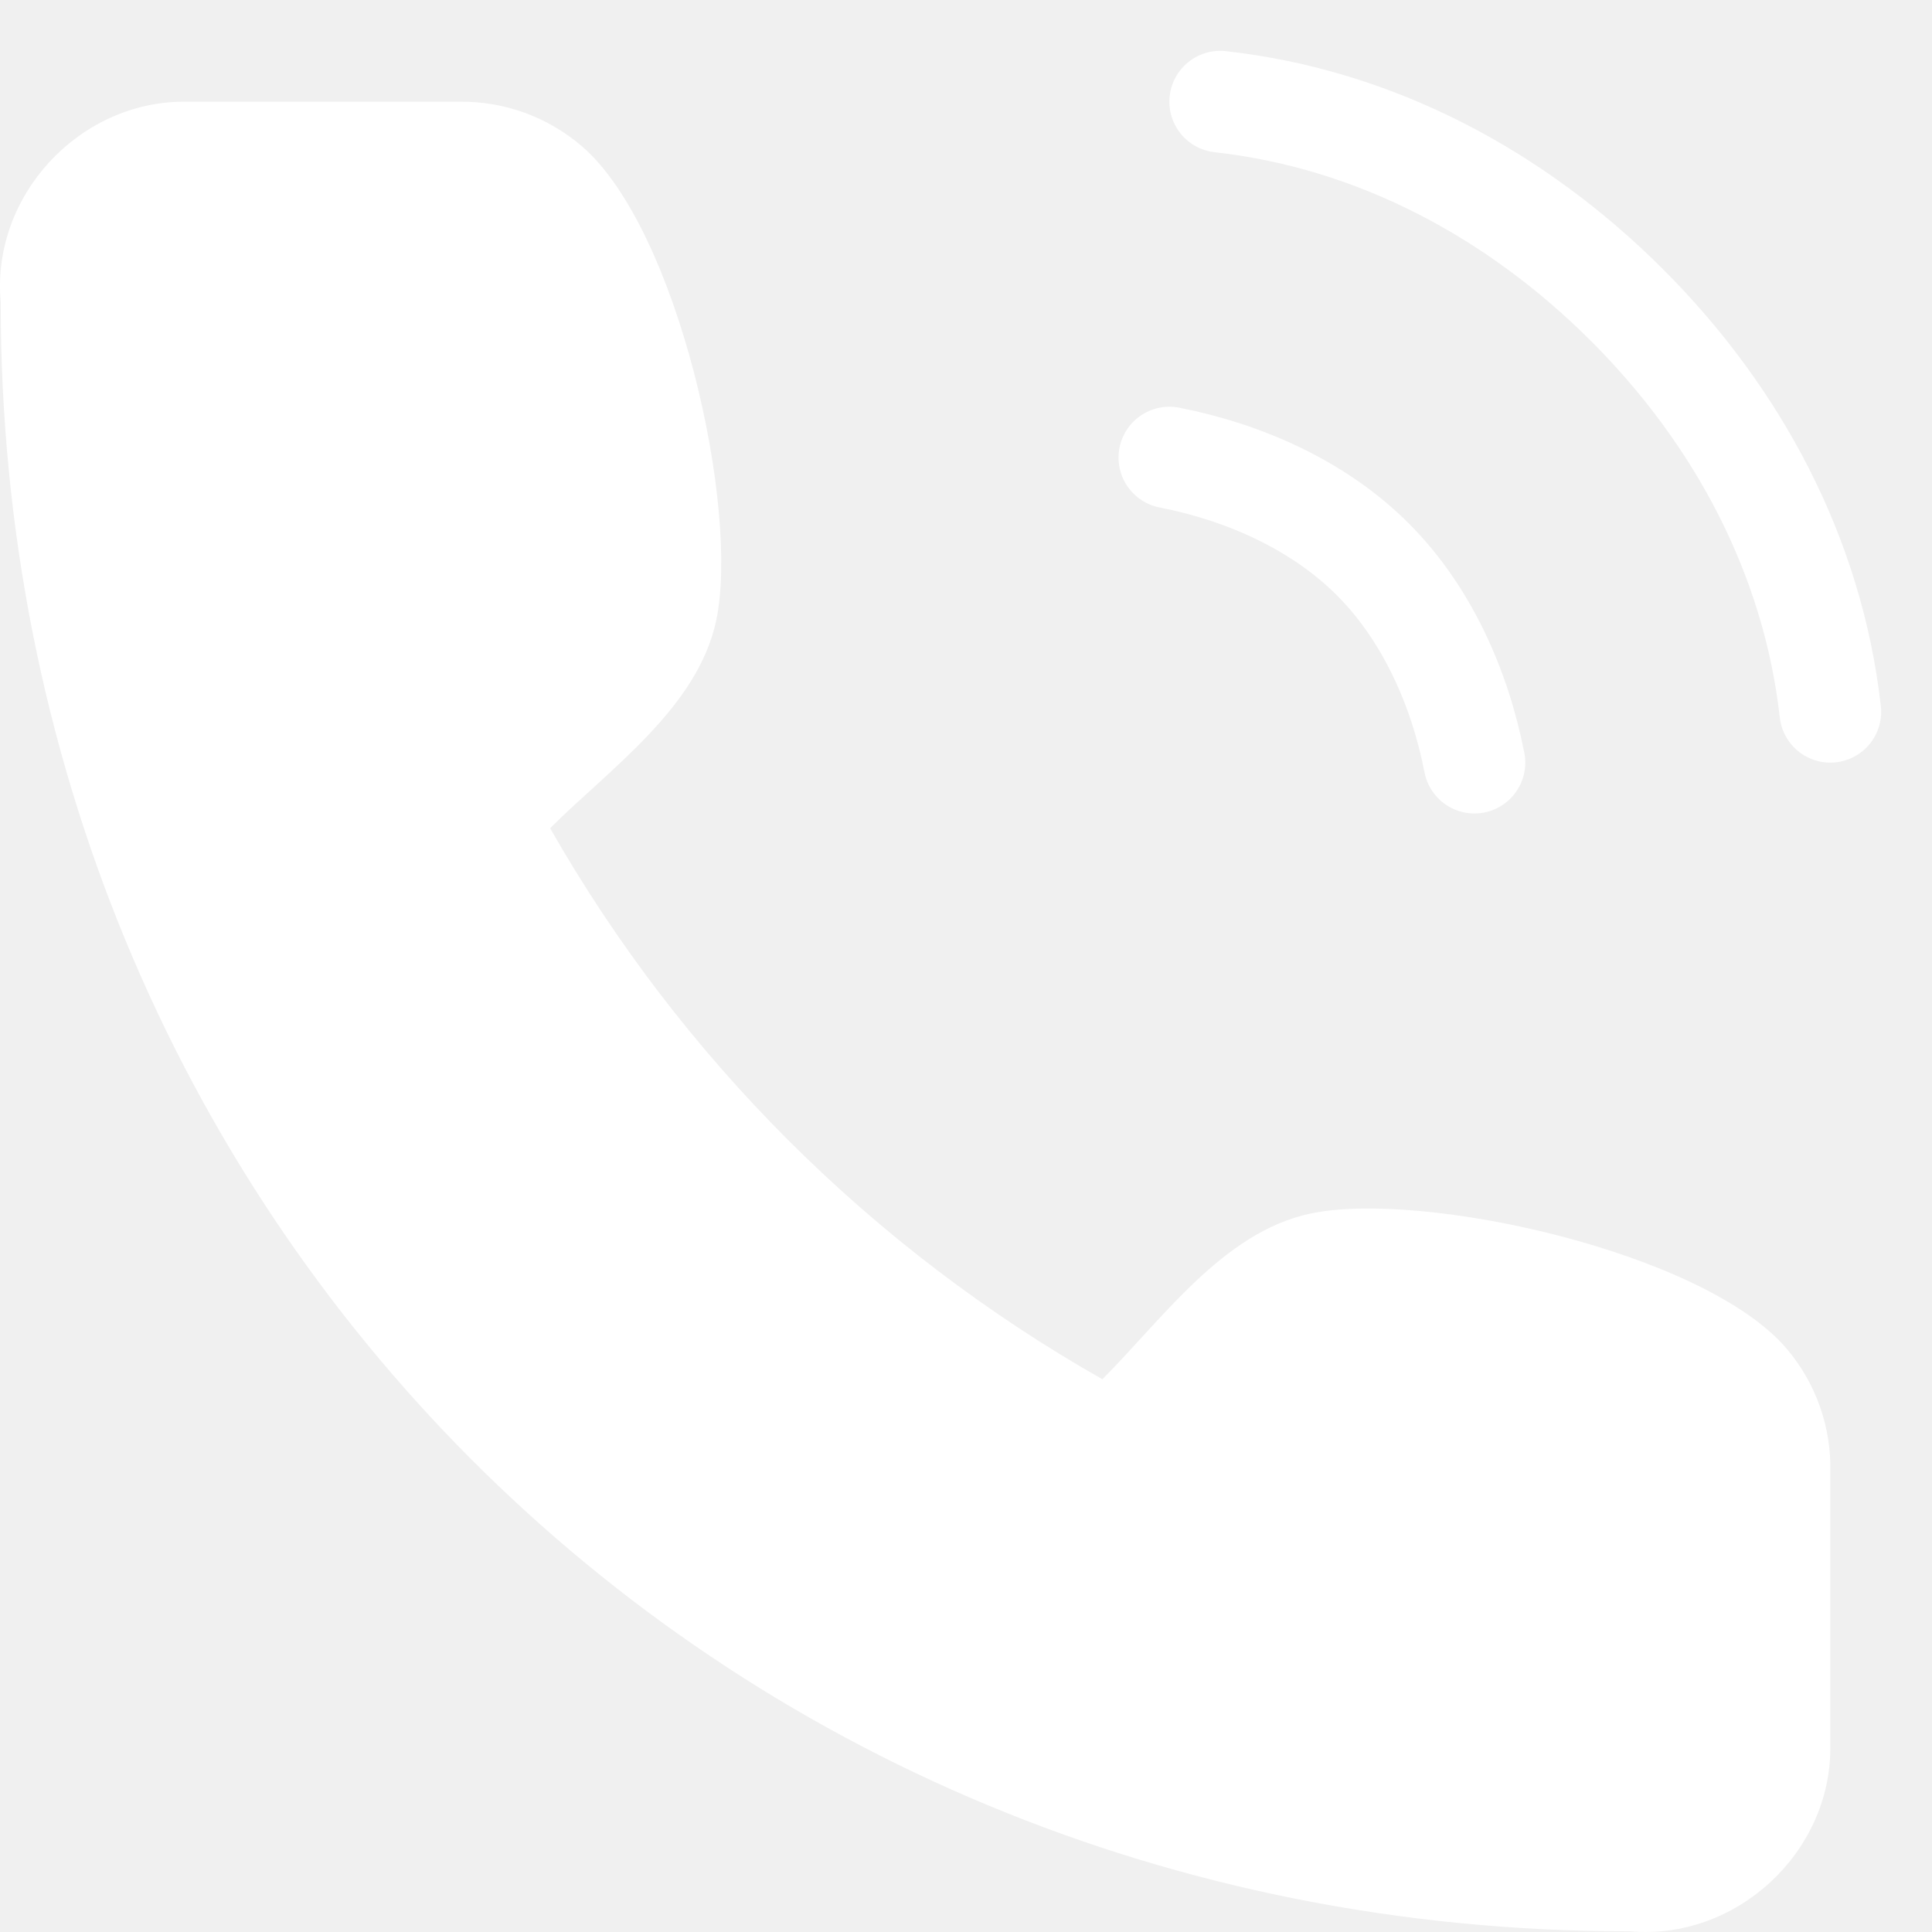
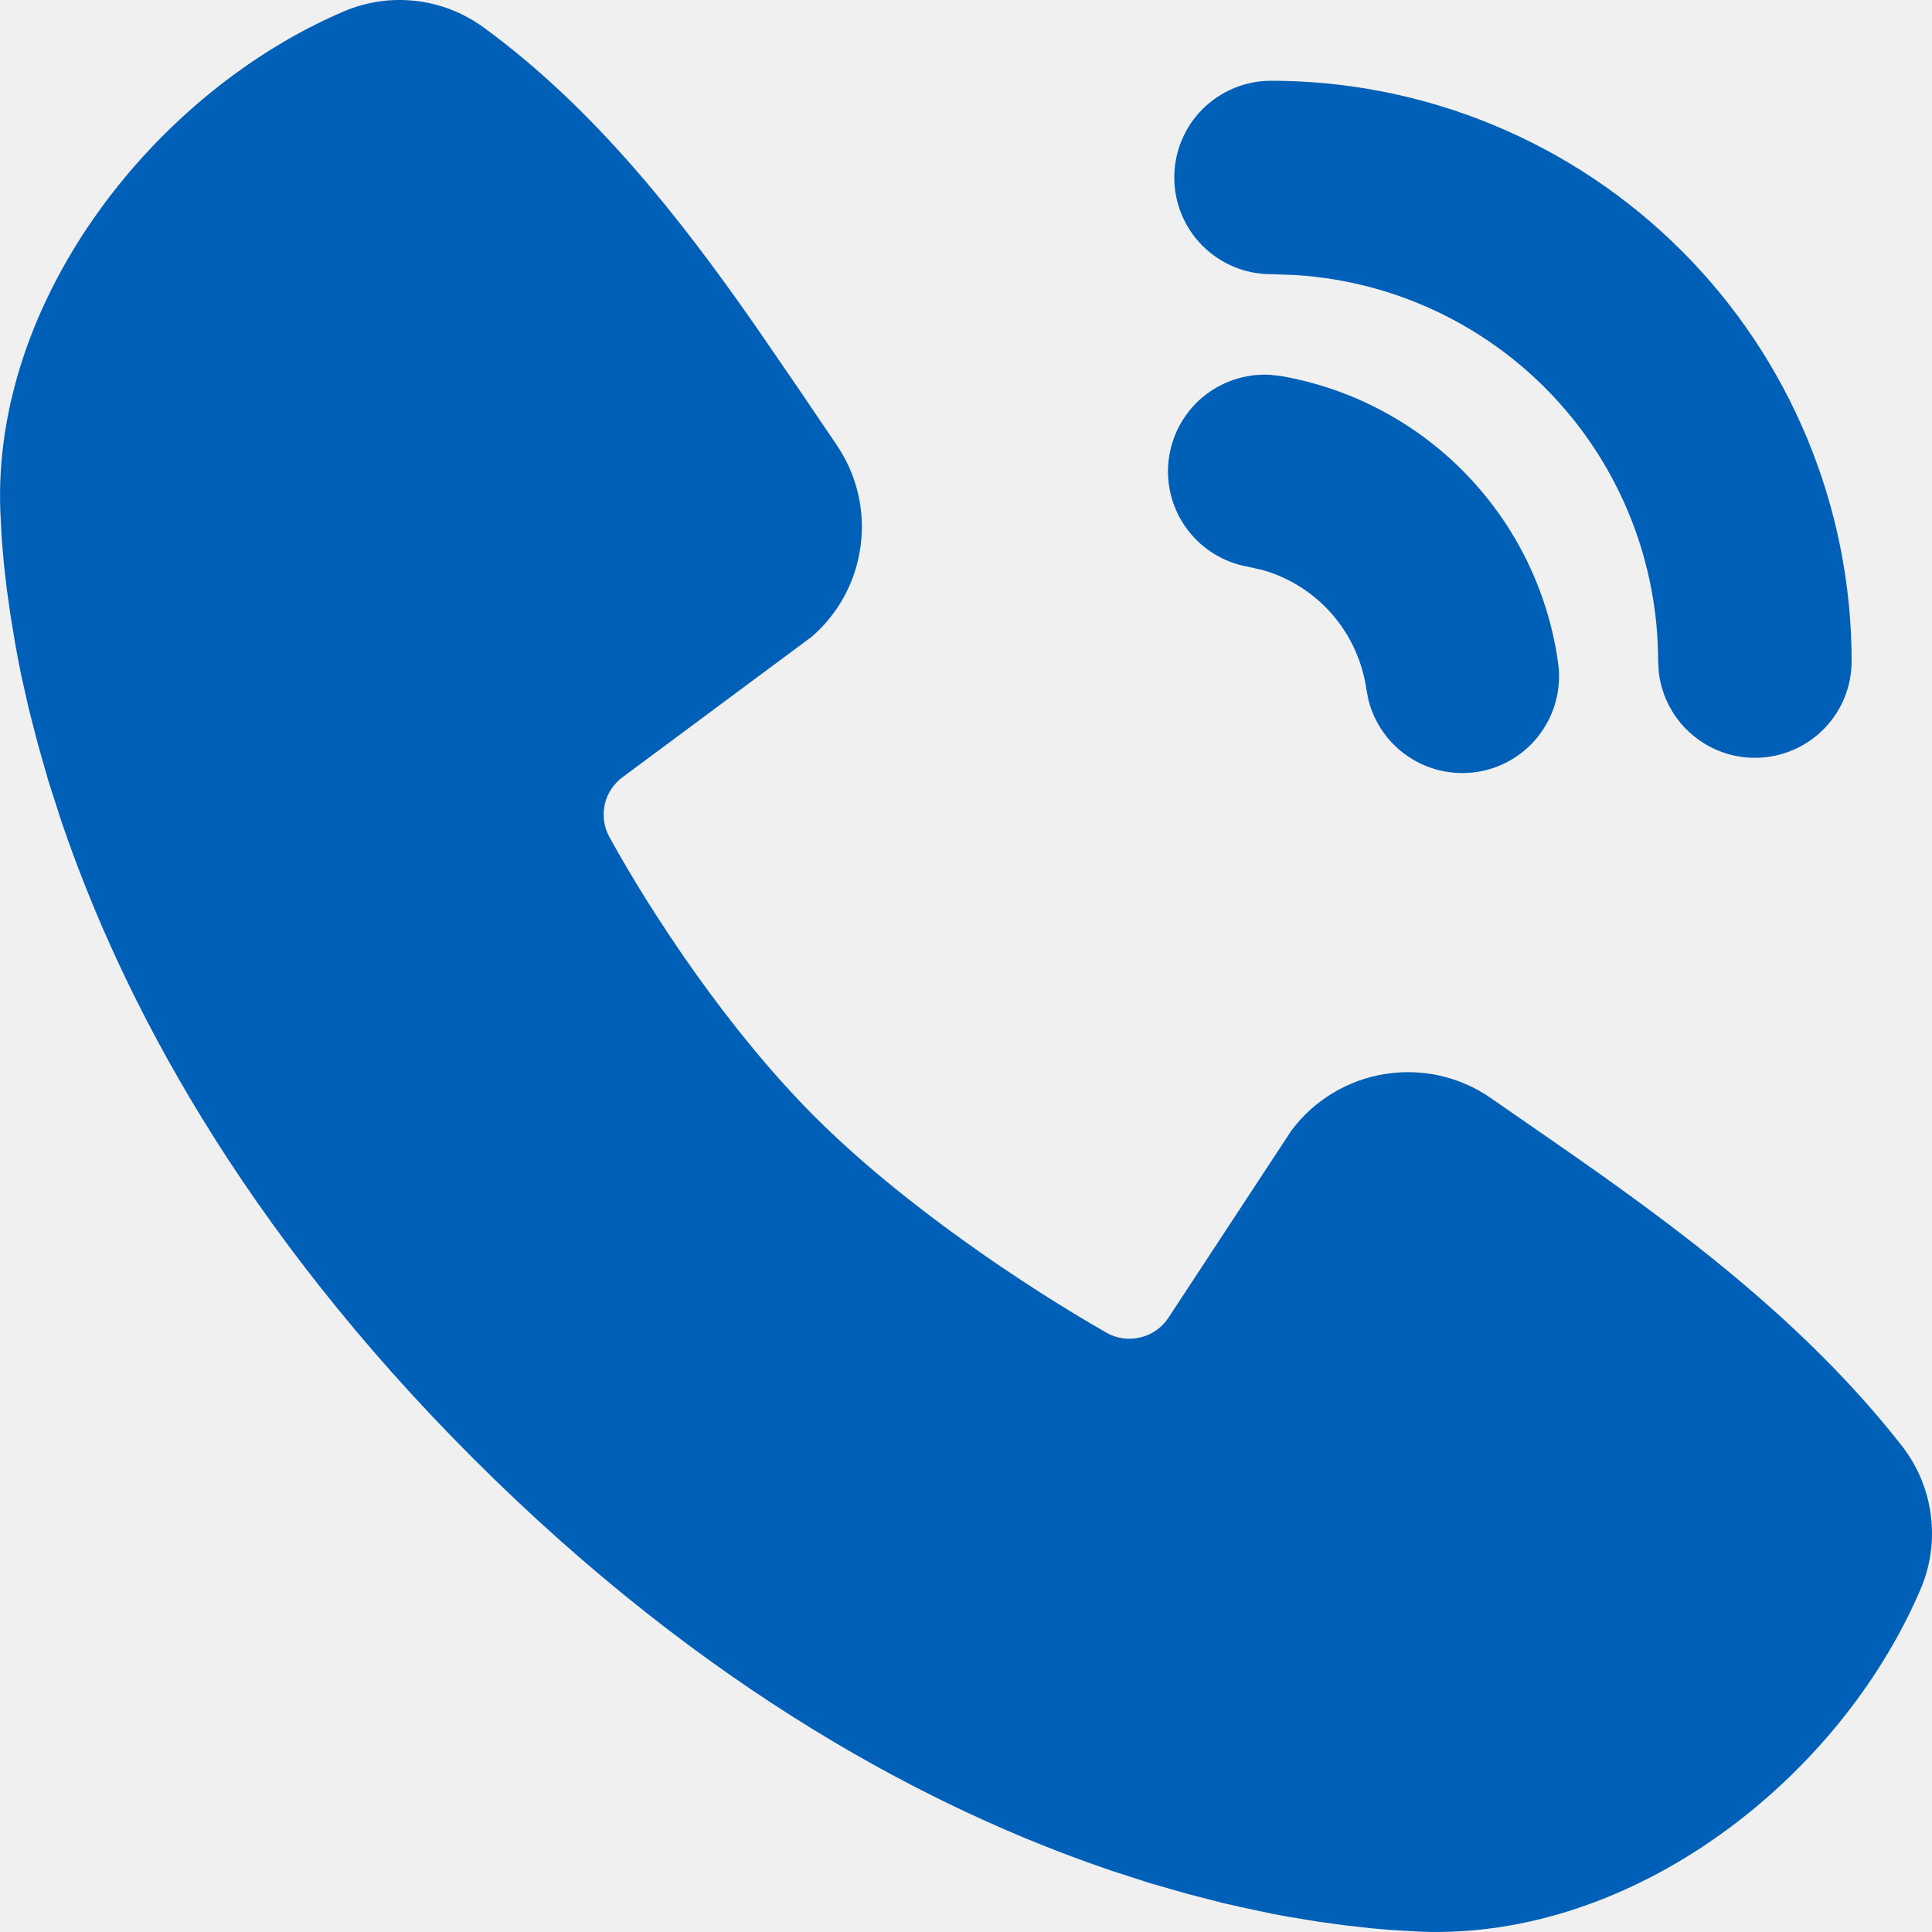
- <svg xmlns="http://www.w3.org/2000/svg" width="19" height="19" viewBox="0 0 19 19" fill="none">
-   <path d="M18 17.186V14.477C18.011 14.034 17.858 13.602 17.571 13.264C16.762 12.311 13.986 11.701 12.885 11.935C12.027 12.118 11.427 12.979 10.841 13.564C8.575 12.278 6.699 10.406 5.41 8.145C5.997 7.559 6.86 6.96 7.043 6.104C7.277 5.008 6.668 2.249 5.721 1.437C5.388 1.151 4.962 0.996 4.523 1H1.808C0.774 1.001 -0.087 1.929 0.007 2.969C-5.1912e-06 11.935 7 19 16.026 18.993C17.072 19.087 18.004 18.222 18 17.186Z" fill="white" />
-   <path d="M11.5 4.5C12.237 4.644 12.969 4.969 13.5 5.5C14.031 6.031 14.356 6.763 14.5 7.5" stroke="white" stroke-linecap="round" stroke-linejoin="round" />
-   <path d="M12 1C13.531 1.17 14.91 1.911 16 3C17.09 4.089 17.828 5.469 18 7" stroke="white" stroke-linecap="round" stroke-linejoin="round" />
+ <svg xmlns="http://www.w3.org/2000/svg" width="25" height="25" viewBox="0 0 25 25" fill="none">
+   <path d="M6.251 0.35C7.682 1.393 8.796 2.816 9.748 4.178L10.302 4.984L10.824 5.754C11.085 6.136 11.197 6.6 11.137 7.058C11.078 7.517 10.853 7.938 10.503 8.24L8.06 10.054C7.942 10.139 7.859 10.265 7.826 10.406C7.794 10.548 7.814 10.697 7.882 10.825C8.436 11.831 9.42 13.328 10.547 14.454C11.675 15.581 13.243 16.63 14.319 17.246C14.453 17.322 14.612 17.343 14.762 17.305C14.912 17.268 15.042 17.174 15.125 17.043L16.715 14.623C17.008 14.235 17.439 13.975 17.919 13.898C18.399 13.82 18.89 13.931 19.29 14.208L20.12 14.783C21.672 15.859 23.338 17.082 24.613 18.713C24.815 18.974 24.944 19.283 24.985 19.61C25.027 19.937 24.98 20.269 24.849 20.571C23.801 23.016 21.149 25.098 18.391 24.996L18.015 24.975L17.723 24.95L17.4 24.913L17.048 24.865L16.666 24.802C16.6 24.79 16.533 24.778 16.466 24.765L16.045 24.675C15.972 24.659 15.898 24.642 15.825 24.625L15.367 24.507L14.885 24.369L14.381 24.206C12.07 23.423 9.136 21.883 6.125 18.874C3.116 15.865 1.576 12.932 0.792 10.621L0.63 10.118L0.492 9.636L0.374 9.178L0.276 8.745C0.248 8.609 0.222 8.473 0.198 8.337L0.135 7.955L0.085 7.603L0.049 7.28L0.024 6.988L0.004 6.613C-0.098 3.864 2.007 1.194 4.441 0.151C4.734 0.024 5.055 -0.024 5.372 0.011C5.69 0.046 5.992 0.163 6.251 0.35ZM16.437 4.85L16.582 4.867C17.494 5.027 18.331 5.472 18.974 6.138C19.617 6.804 20.033 7.656 20.161 8.572C20.207 8.889 20.13 9.211 19.945 9.473C19.761 9.735 19.483 9.916 19.169 9.979C18.854 10.042 18.528 9.982 18.257 9.812C17.985 9.642 17.79 9.374 17.709 9.064L17.681 8.92C17.63 8.561 17.477 8.224 17.239 7.95C17.002 7.676 16.689 7.477 16.341 7.377L16.147 7.333C15.832 7.277 15.551 7.103 15.361 6.847C15.17 6.591 15.085 6.272 15.122 5.955C15.159 5.638 15.316 5.347 15.56 5.141C15.805 4.936 16.119 4.832 16.437 4.85ZM16.447 1.045C18.44 1.045 20.351 1.836 21.76 3.245C23.169 4.653 23.96 6.564 23.96 8.556C23.96 8.875 23.838 9.182 23.619 9.414C23.4 9.646 23.1 9.785 22.782 9.804C22.463 9.823 22.149 9.719 21.905 9.514C21.66 9.31 21.503 9.019 21.465 8.702L21.456 8.556C21.456 7.284 20.973 6.061 20.104 5.133C19.234 4.205 18.044 3.642 16.775 3.56L16.447 3.548C16.115 3.548 15.797 3.416 15.562 3.182C15.327 2.947 15.195 2.628 15.195 2.296C15.195 1.964 15.327 1.646 15.562 1.411C15.797 1.177 16.115 1.045 16.447 1.045Z" fill="#0060B7" />
</svg>
